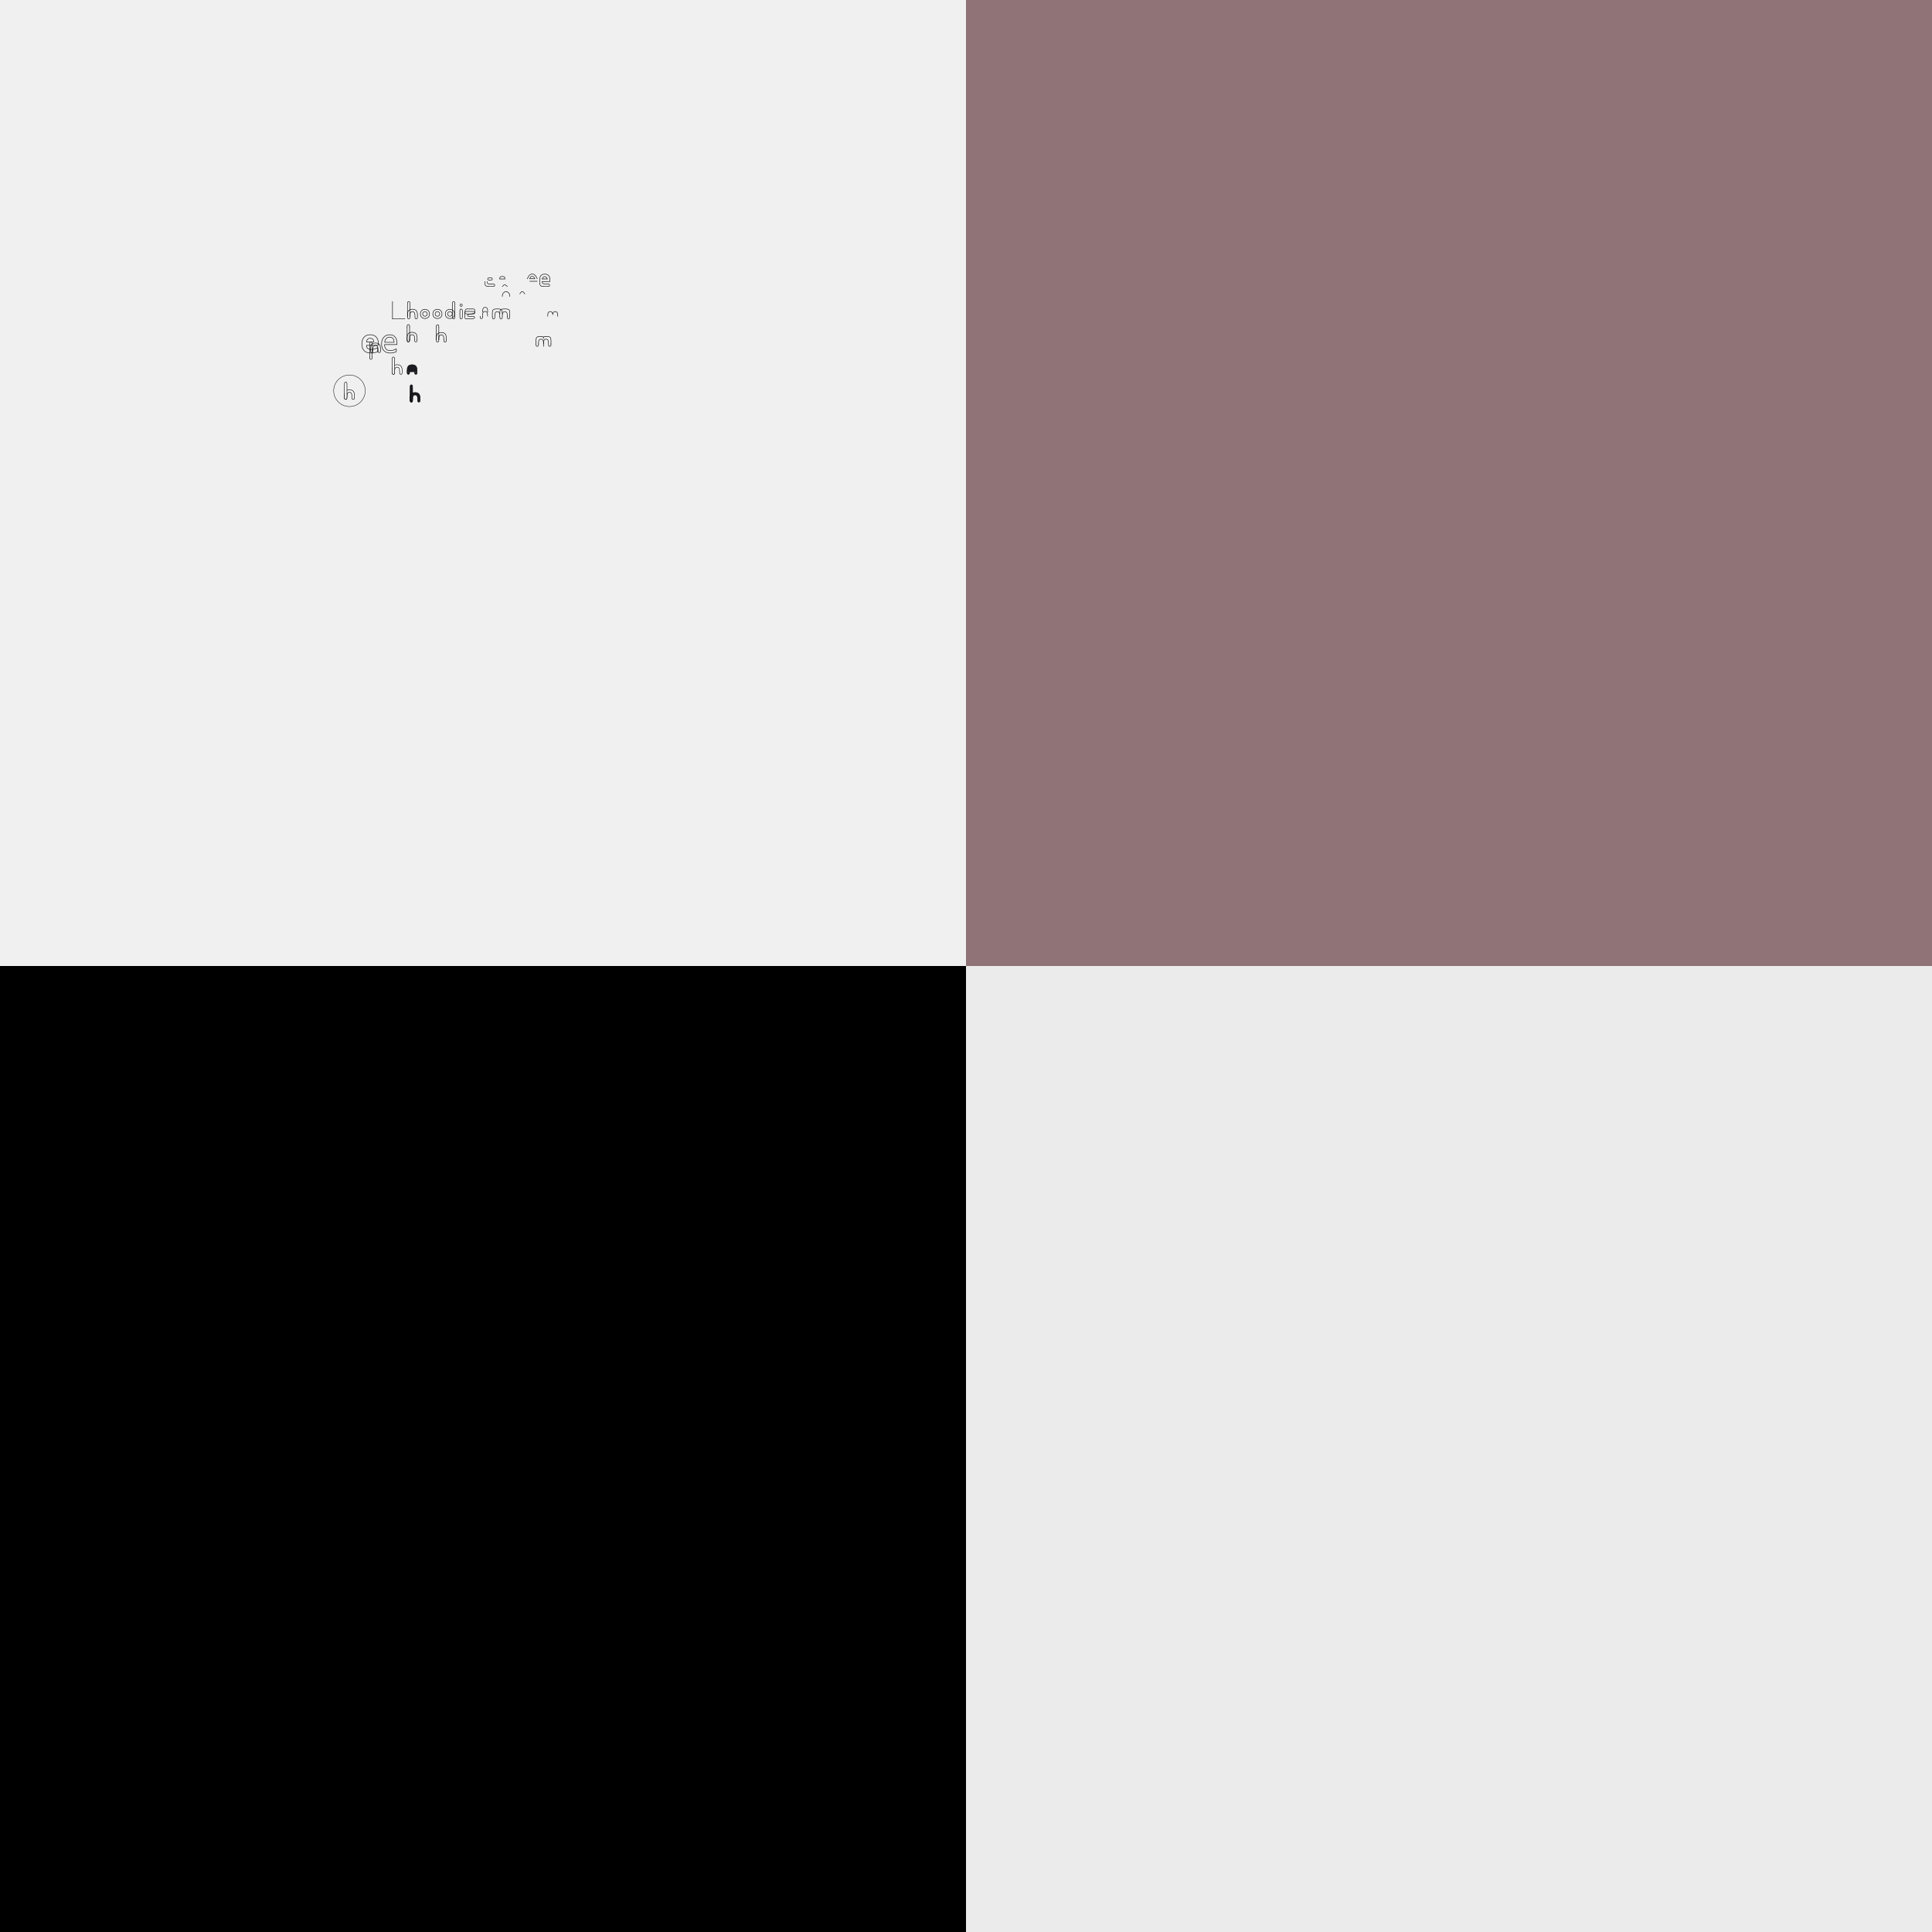
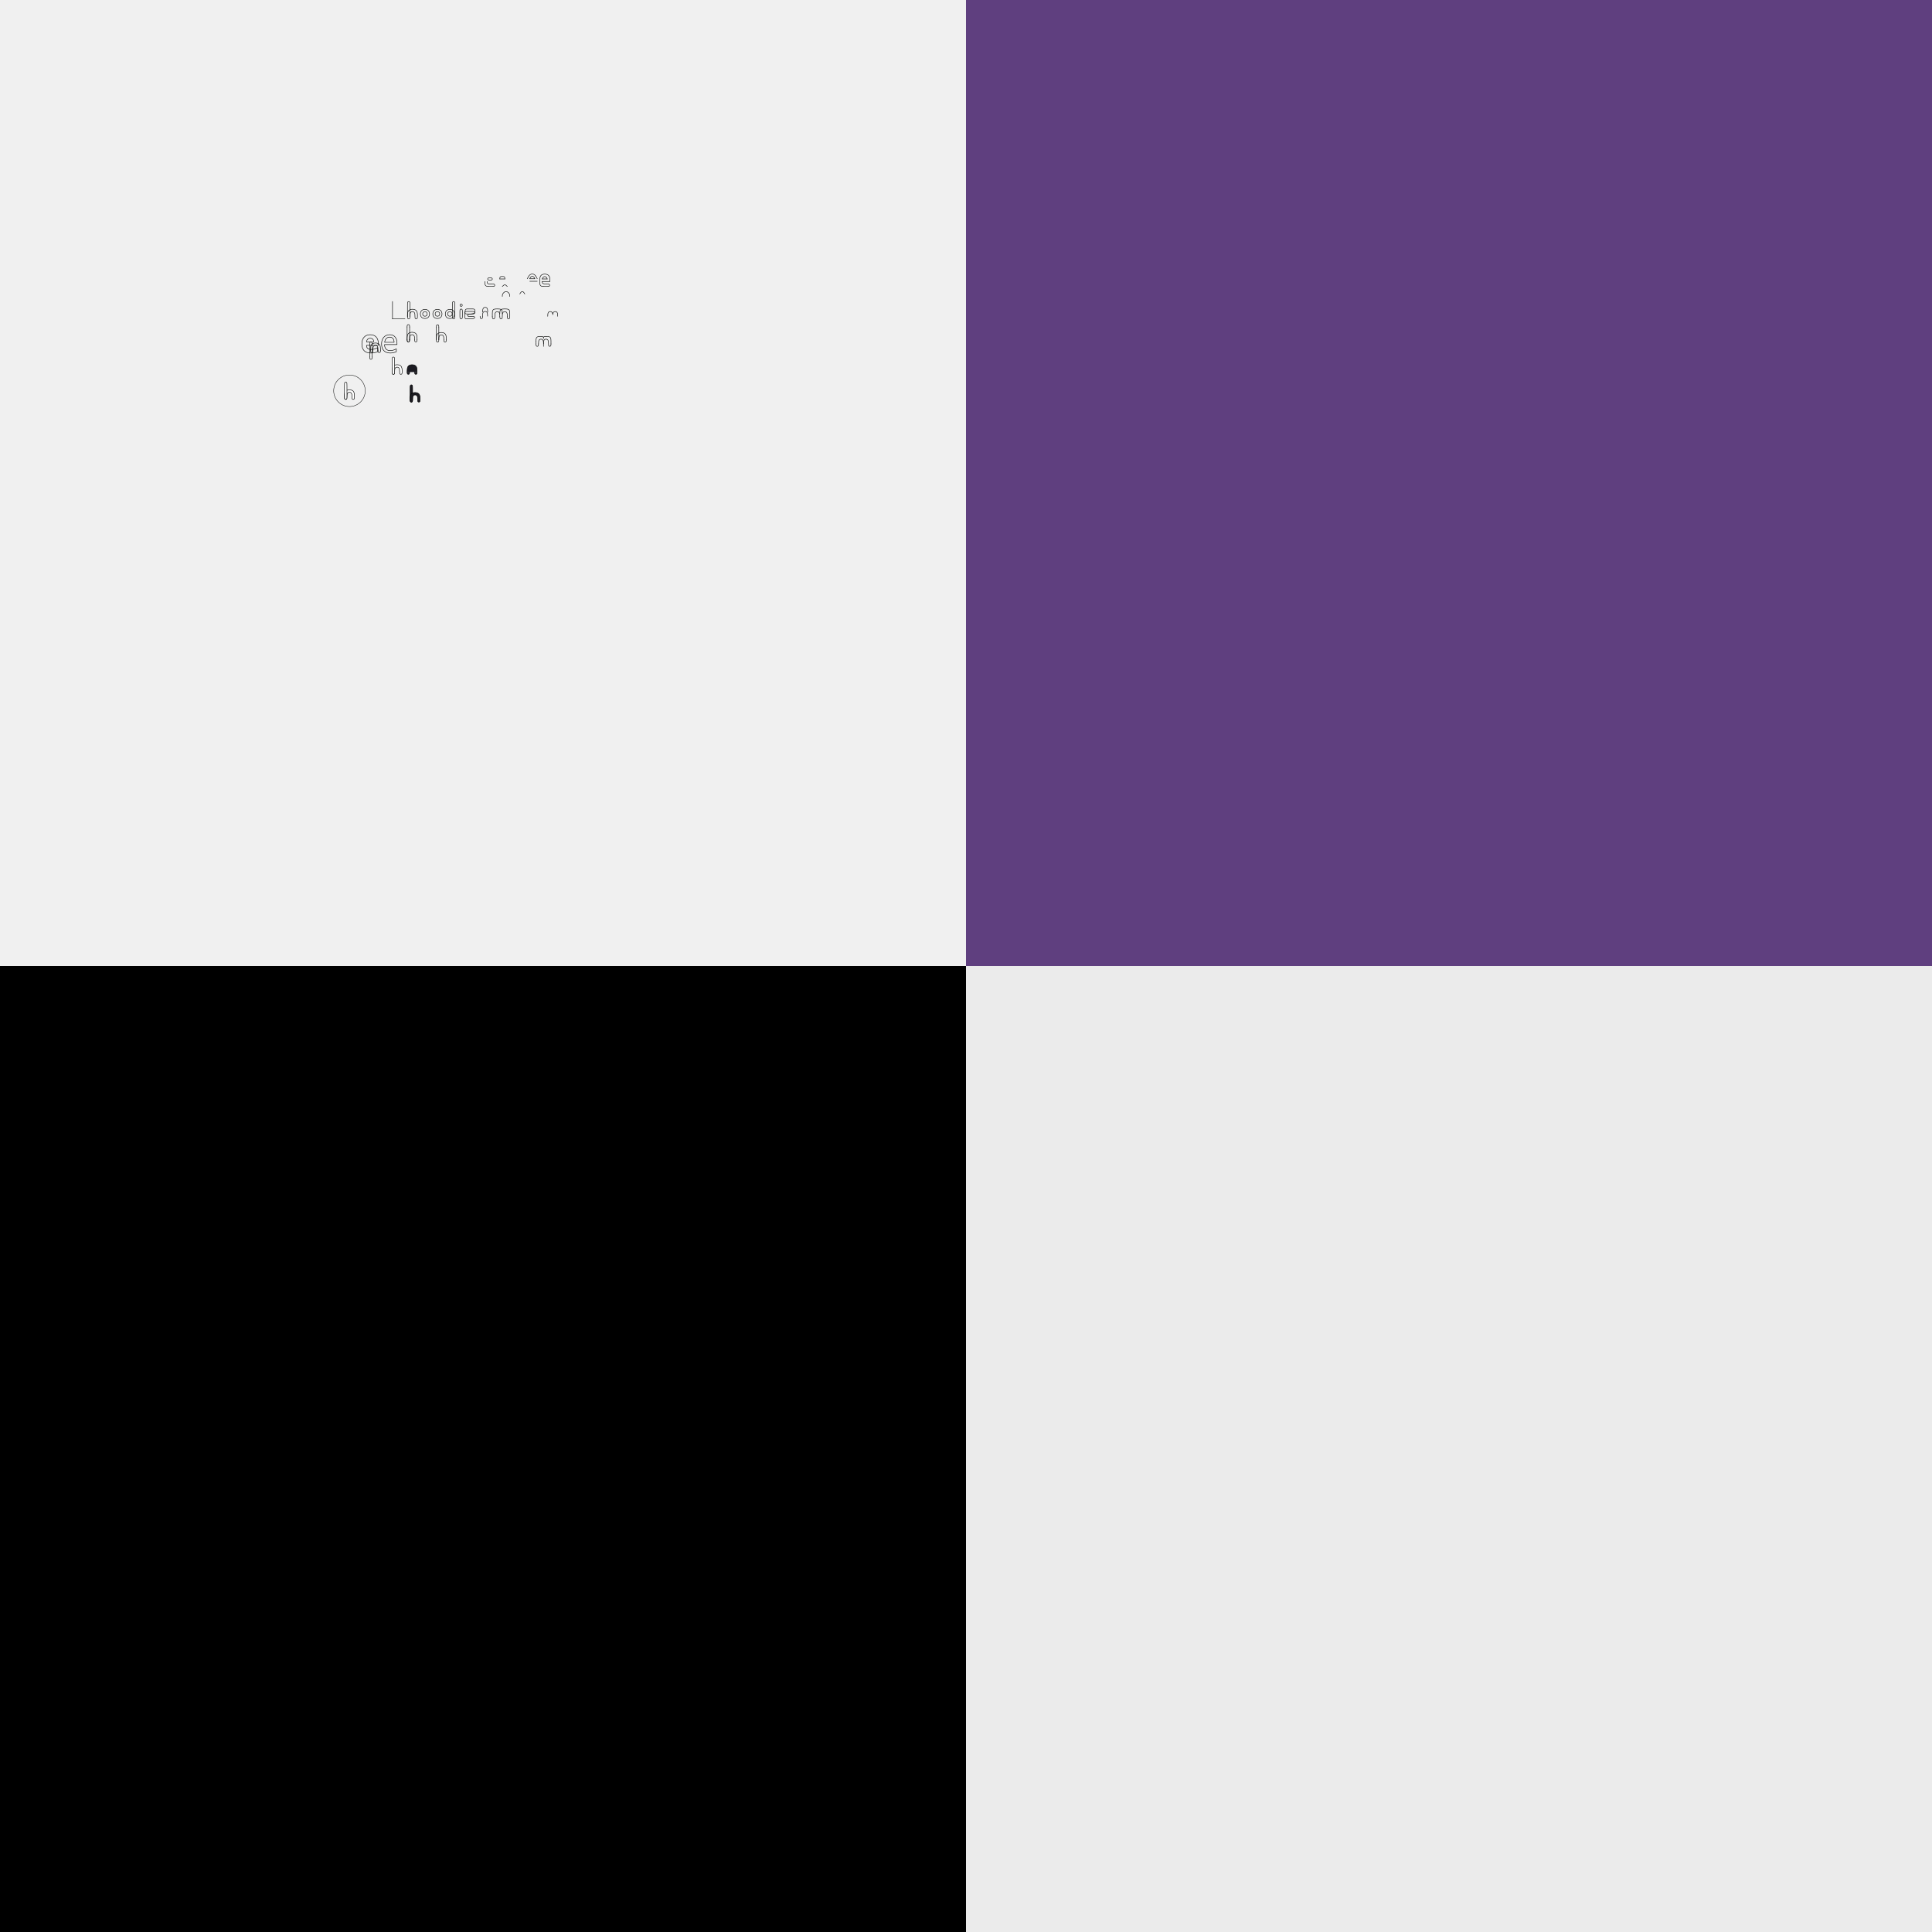
<svg xmlns="http://www.w3.org/2000/svg" width="1024" height="1024" viewBox="0 0 1024 1024" version="1.1" id="svg5">
  <defs id="defs2">
    </defs>
  <g id="layer1">
-     <rect style="fill:#ffaff3;fill-rule:evenodd;stroke-width:30.72;stroke-linecap:round;stroke-linejoin:round;stroke-miterlimit:0;paint-order:stroke markers fill" id="rect488-6" width="512" height="512" x="1024" y="0" />
+     <rect style="fill:#ffaff3;fill-rule:evenodd;stroke-width:30.72;stroke-linecap:round;stroke-linejoin:round;stroke-miterlimit:0;paint-order:stroke markers fill" id="rect488-6" width="512" height="512" x="1024" y="-7.6293945e-06" />
    <rect style="fill:#000000;fill-opacity:1;fill-rule:evenodd;stroke-width:30.72;stroke-linecap:round;stroke-linejoin:round;stroke-miterlimit:0;paint-order:stroke markers fill" id="rect488-3" width="512" height="512" x="0" y="512" />
    <rect style="fill:#ebebeb;fill-opacity:1;fill-rule:evenodd;stroke-width:30;stroke-linecap:round;stroke-linejoin:round;stroke-miterlimit:0;paint-order:stroke markers fill" id="rect1177" width="512" height="512" x="512" y="512" />
-     <rect style="fill:#8f7376;fill-rule:evenodd;stroke-width:30.72;stroke-linecap:round;stroke-linejoin:round;stroke-miterlimit:0;paint-order:stroke markers fill;fill-opacity:1" id="rect488" width="512" height="512" x="512" y="0" />
+     <rect style="fill:#5f3f7f;fill-opacity:1;fill-rule:evenodd;stroke-width:30;stroke-linecap:round;stroke-linejoin:round;stroke-miterlimit:0;paint-order:stroke markers fill" id="rect1177-3" width="512" height="512" x="512" y="0" />
    <path style="fill:none;fill-rule:evenodd;stroke:#000100;stroke-width:0.265;stroke-linecap:round;stroke-linejoin:round;stroke-miterlimit:0;stroke-dasharray:none;stroke-opacity:1" d="m 208.029,159.779 c 0,3.087 0,6.174 0,9.26" id="path970" />
    <path style="fill:none;fill-rule:evenodd;stroke:#000100;stroke-width:0.265;stroke-linecap:round;stroke-linejoin:round;stroke-miterlimit:0;stroke-dasharray:none;stroke-opacity:1" d="m 214.644,169.04 c -2.205,0 -4.409,0 -6.615,0" id="path974" />
    <path style="fill:none;fill-rule:evenodd;stroke:#000100;stroke-width:0.265;stroke-linecap:round;stroke-linejoin:round;stroke-miterlimit:0;stroke-dasharray:none;stroke-opacity:1" d="m 215.967,167.717 c 0,0.441 0,0.882 0.221,1.103 0.221,0.22 0.662,0.22 0.882,0 0.22,-0.22 0.22,-0.661 0.22,-1.103" id="path978" />
    <path style="fill:none;fill-rule:evenodd;stroke:#000100;stroke-width:0.265;stroke-linecap:round;stroke-linejoin:round;stroke-miterlimit:0;stroke-dasharray:none;stroke-opacity:1" d="m 217.29,167.717 c 0,-2.205 0,-4.409 0,-5.732 0,-1.323 0,-1.764 -0.22,-1.985 -0.22,-0.221 -0.661,-0.221 -0.882,0 -0.221,0.221 -0.221,0.662 -0.221,1.985 0,1.323 0,3.528 0,5.732" id="path1160" />
    <path style="fill:none;fill-rule:evenodd;stroke:#000100;stroke-width:0.265;stroke-linecap:round;stroke-linejoin:round;stroke-miterlimit:0;stroke-dasharray:none;stroke-opacity:1" d="m 217.29,167.717 c 0,-0.882 0,-1.764 0.441,-2.205 0.441,-0.441 1.323,-0.441 1.764,-1e-5 0.441,0.441 0.441,1.323 0.441,1.984 0,0.661 0,1.102 0.221,1.323 0.221,0.22 0.662,0.22 0.882,0 0.22,-0.22 0.22,-0.661 0.22,-1.543 0,-0.882 0,-2.205 -0.882,-2.866 -0.882,-0.662 -2.646,-0.662 -3.528,1e-5 -0.882,0.662 -0.882,1.984 -0.882,3.307" id="path1164" />
    <path style="fill:none;fill-rule:evenodd;stroke:#000100;stroke-width:0.265;stroke-linecap:round;stroke-linejoin:round;stroke-miterlimit:0;stroke-dasharray:none;stroke-opacity:1" d="m 223.464,168.158 c 0.882,0.882 2.646,0.882 3.528,-2e-5 0.882,-0.882 0.882,-2.646 -2e-5,-3.528 -0.882,-0.882 -2.646,-0.882 -3.528,1e-5 -0.882,0.882 -0.882,2.646 0,3.528 z" id="path1168" />
    <path style="fill:none;fill-rule:evenodd;stroke:#000100;stroke-width:0.265;stroke-linecap:round;stroke-linejoin:round;stroke-miterlimit:0;stroke-dasharray:none;stroke-opacity:1" d="m 224.345,167.276 c 0.441,0.441 1.323,0.441 1.764,0 0.441,-0.441 0.441,-1.323 -10e-6,-1.764 -0.441,-0.441 -1.323,-0.441 -1.764,1e-5 -0.441,0.441 -0.441,1.323 0,1.764 z" id="path1172" />
    <path style="fill:none;fill-rule:evenodd;stroke:#000100;stroke-width:0.265;stroke-linecap:round;stroke-linejoin:round;stroke-miterlimit:0;stroke-dasharray:none;stroke-opacity:1" d="m 230.078,168.158 c 0.882,0.882 2.646,0.882 3.528,-2e-5 0.882,-0.882 0.882,-2.646 -1e-5,-3.528 -0.882,-0.882 -2.646,-0.882 -3.528,1e-5 -0.882,0.882 -0.882,2.646 0,3.528 z" id="path1176" />
    <path style="fill:none;fill-rule:evenodd;stroke:#000100;stroke-width:0.265;stroke-linecap:round;stroke-linejoin:round;stroke-miterlimit:0;stroke-dasharray:none;stroke-opacity:1" d="m 230.96,167.276 c -0.441,-0.441 -0.441,-1.323 1e-5,-1.764 0.441,-0.441 1.323,-0.441 1.764,1e-5 0.441,0.441 0.441,1.323 -1e-5,1.764 -0.441,0.441 -1.323,0.441 -1.764,0 z" id="path1188" />
    <path style="fill:none;fill-rule:evenodd;stroke:#000100;stroke-width:0.265;stroke-linecap:round;stroke-linejoin:round;stroke-miterlimit:0;stroke-dasharray:none;stroke-opacity:1" d="m 236.693,168.158 c 0.882,0.882 2.646,0.882 3.528,-2e-5 0.882,-0.882 0.882,-2.646 -2e-5,-3.528 -0.882,-0.882 -2.646,-0.882 -3.528,1e-5 -0.882,0.882 -0.882,2.646 0,3.528 z" id="path1192" />
    <path style="fill:none;fill-rule:evenodd;stroke:#000100;stroke-width:0.265;stroke-linecap:round;stroke-linejoin:round;stroke-miterlimit:0;stroke-dasharray:none;stroke-opacity:1" d="m 237.575,167.276 c 0.441,0.441 1.323,0.441 1.764,0 0.441,-0.441 0.441,-1.323 -1e-5,-1.764 -0.441,-0.441 -1.323,-0.441 -1.764,1e-5 -0.441,0.441 -0.441,1.323 0,1.764 z" id="path1196" />
    <path style="fill:none;fill-rule:evenodd;stroke:#000100;stroke-width:0.265;stroke-linecap:round;stroke-linejoin:round;stroke-miterlimit:0;stroke-dasharray:none;stroke-opacity:1" d="m 239.779,166.835 c 0,1.323 0,1.764 0.221,1.984 0.221,0.22 0.662,0.22 0.882,0 0.22,-0.22 0.22,-0.661 0.22,-1.984 0,-1.323 0,-3.528 0,-4.851 0,-1.323 0,-1.764 -0.22,-1.985 -0.22,-0.221 -0.661,-0.221 -0.882,0 -0.221,0.221 -0.221,0.662 -0.221,1.985 0,1.323 0,3.528 0,4.851 z" id="path1204" />
    <path style="fill:none;fill-rule:evenodd;stroke:#000100;stroke-width:0.265;stroke-linecap:round;stroke-linejoin:round;stroke-miterlimit:0;stroke-dasharray:none;stroke-opacity:1" d="m 243.969,168.819 c 0.221,0.22 0.662,0.22 0.882,0 0.22,-0.22 0.22,-0.661 0.22,-1.323 0,-0.661 0,-1.543 0,-2.205 0,-0.661 0,-1.102 -0.22,-1.323 -0.22,-0.221 -0.661,-0.221 -0.882,0 -0.221,0.221 -0.221,0.662 -0.221,1.323 0,0.661 0,1.543 0,2.205 0,0.661 0,1.102 0.221,1.323 z" id="path1208" />
    <path style="fill:none;fill-rule:evenodd;stroke:#000100;stroke-width:0.265;stroke-linecap:round;stroke-linejoin:round;stroke-miterlimit:0;stroke-dasharray:none;stroke-opacity:1" d="m 243.969,162.205 c 0.221,0.22 0.662,0.22 0.882,0 0.22,-0.22 0.22,-0.661 0,-0.882 -0.22,-0.221 -0.661,-0.221 -0.882,0 -0.221,0.221 -0.221,0.662 0,0.882 z" id="path1216" />
    <path style="fill:none;fill-rule:evenodd;stroke:#000100;stroke-width:0.265;stroke-linecap:round;stroke-linejoin:round;stroke-miterlimit:0;stroke-dasharray:none;stroke-opacity:1" d="m 246.615,166.174 c 0.221,0.22 0.662,0.22 1.323,0.22 0.661,0 1.543,0 2.205,0 0.661,0 1.102,0 1.323,-0.22 0.22,-0.22 0.22,-0.661 0,-0.882 -0.22,-0.221 -0.661,-0.221 -1.323,-0.221 -0.661,0 -1.543,0 -2.205,0 -0.661,0 -1.102,0 -1.323,0.221 -0.221,0.221 -0.221,0.662 0,0.882 z" id="path1330" />
    <path style="fill:none;fill-rule:evenodd;stroke:#000100;stroke-width:0.265;stroke-linecap:round;stroke-linejoin:round;stroke-miterlimit:0;stroke-dasharray:none;stroke-opacity:1" d="m 251.465,167.938 c 0.22,0.221 0.22,0.662 -0.441,0.882 -0.661,0.22 -1.984,0.22 -2.866,0.22 -0.882,0 -1.323,0 -1.544,-0.22 -0.221,-0.22 -0.221,-0.661 -0.221,-1.543 0,-0.882 0,-2.205 0.221,-2.866 0.221,-0.662 0.662,-0.662 1.323,-0.662 0.661,0 1.543,0 2.205,0 0.661,0 1.102,0 1.323,0.221 0.22,0.221 0.22,0.662 0.22,1.103 0,0.441 0,0.882 -0.661,1.102 -0.661,0.22 -1.984,0.22 -2.646,0.441 -0.662,0.221 -0.662,0.662 -0.441,0.882 0.221,0.22 0.662,0.22 1.103,0.22 0.441,0 0.882,0 1.323,0 0.441,0 0.882,0 1.102,0.221 z" id="path1334" />
    <path style="fill:none;fill-rule:evenodd;stroke:#000100;stroke-width:0.265;stroke-linecap:round;stroke-linejoin:round;stroke-miterlimit:0;stroke-dasharray:none;stroke-opacity:1" d="m 258.829,147.344 c 0.441,-0.22 1.323,-0.22 1.764,0 0.441,0.22 0.441,0.661 0.22,0.882 -0.22,0.221 -0.661,0.221 -1.102,0.221 -0.441,0 -0.882,0 -1.103,-0.221 -0.221,-0.221 -0.221,-0.662 0.22,-0.882 z" id="path2147" />
    <path style="fill:none;fill-rule:evenodd;stroke:#000100;stroke-width:0.265;stroke-linecap:round;stroke-linejoin:round;stroke-miterlimit:0;stroke-dasharray:none;stroke-opacity:1" d="m 256.977,149.196 c 0,0.882 0,1.764 0.441,2.205 0.441,0.441 1.323,0.441 1.984,0.441 0.661,0 1.102,0 1.543,0 0.441,0 0.882,0 1.102,-0.22 0.22,-0.22 0.22,-0.661 -1e-5,-0.882 -0.22,-0.221 -0.661,-0.221 -1.102,-0.221 -0.441,0 -0.882,0 -1.323,0 -0.441,0 -0.882,0 -1.103,-0.22 -0.221,-0.22 -0.221,-0.661 -0.221,-1.103" id="path2151" />
    <path style="fill:none;fill-rule:evenodd;stroke:#000100;stroke-width:0.265;stroke-linecap:round;stroke-linejoin:round;stroke-miterlimit:0;stroke-dasharray:none;stroke-opacity:1" d="m 264.915,147.873 c 0.882,0 1.764,0 2.646,0" id="path2163" />
    <path style="fill:none;fill-rule:evenodd;stroke:#000100;stroke-width:0.265;stroke-linecap:round;stroke-linejoin:round;stroke-miterlimit:0;stroke-dasharray:none;stroke-opacity:1" d="m 267.561,147.873 c 0,-0.441 0,-0.882 -0.22,-1.102 -0.22,-0.221 -0.661,-0.221 -1.102,-0.221 -0.441,0 -0.882,0 -1.103,0.221 -0.221,0.221 -0.221,0.662 -0.221,1.102" id="path2167" />
    <path style="fill:none;fill-rule:evenodd;stroke:#000100;stroke-width:0.265;stroke-linecap:round;stroke-linejoin:round;stroke-miterlimit:0;stroke-dasharray:none;stroke-opacity:1" d="m 268.884,151.842 c -0.441,-0.441 -0.882,-0.882 -1.323,-0.882 -0.441,-1.3e-4 -0.882,0.441 -1.323,0.882" id="path2179" />
    <path style="fill:none;fill-rule:evenodd;stroke:#000100;stroke-width:0.265;stroke-linecap:round;stroke-linejoin:round;stroke-miterlimit:0;stroke-dasharray:none;stroke-opacity:1" d="m 266.238,157.134 c 0,-0.441 0,-0.882 0.22,-1.323 0.22,-0.441 0.661,-0.882 1.103,-1.103 0.441,-0.22 0.882,-0.22 1.323,1.4e-4 0.441,0.221 0.882,0.662 1.102,1.103 0.22,0.441 0.22,0.882 0.22,1.323" id="path2183" />
    <path style="fill:none;fill-rule:evenodd;stroke:#000100;stroke-width:0.265;stroke-linecap:round;stroke-linejoin:round;stroke-miterlimit:0;stroke-dasharray:none;stroke-opacity:1" d="m 280.79,147.763 c 0.176,-0.441 0.353,-0.882 0.706,-1.102 0.353,-0.221 0.882,-0.221 1.235,10e-5 0.353,0.221 0.529,0.662 0.705,1.102" id="path2187" />
    <path style="fill:none;fill-rule:evenodd;stroke:#000100;stroke-width:0.265;stroke-linecap:round;stroke-linejoin:round;stroke-miterlimit:0;stroke-dasharray:none;stroke-opacity:1" d="m 275.498,155.811 c 0.265,-0.441 0.529,-0.882 0.838,-1.102 0.309,-0.221 0.662,-0.221 0.97,1.2e-4 0.309,0.221 0.573,0.662 0.838,1.102" id="path2191" />
    <path style="fill:none;fill-rule:evenodd;stroke:#000100;stroke-width:0.265;stroke-linecap:round;stroke-linejoin:round;stroke-miterlimit:0;stroke-dasharray:none;stroke-opacity:1" d="m 280.79,147.763 c 0.882,0 1.764,0 2.646,0" id="path2195" />
    <path style="fill:none;fill-rule:evenodd;stroke:#000100;stroke-width:0.265;stroke-linecap:round;stroke-linejoin:round;stroke-miterlimit:0;stroke-dasharray:none;stroke-opacity:1" d="m 280.79,149.086 c 1.323,0 2.646,0 3.969,0" id="path2203" />
    <path style="fill:none;fill-rule:evenodd;stroke:#000100;stroke-width:0.265;stroke-linecap:round;stroke-linejoin:round;stroke-miterlimit:0;stroke-dasharray:none;stroke-opacity:1" d="m 279.467,147.763 c 0.441,-0.882 0.882,-1.764 1.544,-2.205 0.662,-0.441 1.544,-0.441 2.205,1.1e-4 0.661,0.441 1.102,1.323 1.543,2.205" id="path2207" />
    <path style="fill:none;fill-rule:evenodd;stroke:#000100;stroke-width:0.265;stroke-linecap:round;stroke-linejoin:round;stroke-miterlimit:0;stroke-dasharray:none;stroke-opacity:1" d="m 287.404,147.873 c 0.176,-0.441 0.353,-0.882 0.706,-1.102 0.353,-0.221 0.882,-0.221 1.235,1e-4 0.353,0.221 0.529,0.662 0.705,1.102" id="path2215" />
    <path style="fill:none;fill-rule:evenodd;stroke:#000100;stroke-width:0.265;stroke-linecap:round;stroke-linejoin:round;stroke-miterlimit:0;stroke-dasharray:none;stroke-opacity:1" d="m 287.404,147.873 c 0.882,0 1.764,0 2.646,0" id="path2219" />
    <path style="fill:none;fill-rule:evenodd;stroke:#000100;stroke-width:0.265;stroke-linecap:round;stroke-linejoin:round;stroke-miterlimit:0;stroke-dasharray:none;stroke-opacity:1" d="m 287.404,149.196 c 1.323,0 2.646,0 3.969,0" id="path2223" />
    <path style="fill:none;fill-rule:evenodd;stroke:#000100;stroke-width:0.265;stroke-linecap:round;stroke-linejoin:round;stroke-miterlimit:0;stroke-dasharray:none;stroke-opacity:1" d="m 291.373,149.196 c 0,-0.441 0,-0.882 0,-1.323 0,-0.441 0,-0.882 -0.22,-1.323 -0.22,-0.441 -0.661,-0.882 -1.323,-1.103 -0.661,-0.221 -1.543,-0.221 -2.205,-1.3e-4 -0.662,0.22 -1.103,0.661 -1.323,1.323 -0.22,0.662 -0.22,1.544 -0.22,2.425 0,0.882 0,1.764 0.441,2.205 0.441,0.441 1.323,0.441 1.985,0.441 0.661,0 1.102,0 1.543,0 0.441,0 0.882,0 1.102,-0.22 0.22,-0.22 0.22,-0.661 0,-0.882 -0.22,-0.221 -0.661,-0.221 -1.323,-0.221 -0.661,0 -1.543,0 -1.985,-0.22 -0.441,-0.22 -0.441,-0.661 -0.441,-1.103" id="path2227" />
    <path style="fill:none;fill-rule:evenodd;stroke:#000100;stroke-width:0.265;stroke-linecap:round;stroke-linejoin:round;stroke-miterlimit:0;stroke-dasharray:none;stroke-opacity:1" d="m 254.464,167.612 c 0,0.441 0,0.882 0.221,1.103 0.221,0.22 0.662,0.22 0.882,0 0.22,-0.22 0.22,-0.661 0.22,-1.103" id="path3727" />
    <path style="fill:none;fill-rule:evenodd;stroke:#000100;stroke-width:0.265;stroke-linecap:round;stroke-linejoin:round;stroke-miterlimit:0;stroke-dasharray:none;stroke-opacity:1" d="m 255.787,167.585 c 0,-0.882 0,-1.764 0.441,-2.205 0.441,-0.441 1.323,-0.441 1.764,1e-5 0.441,0.441 0.441,1.323 0.441,2.205" id="path3743" />
    <path style="fill:none;fill-rule:evenodd;stroke:#000100;stroke-width:0.265;stroke-linecap:round;stroke-linejoin:round;stroke-miterlimit:0;stroke-dasharray:none;stroke-opacity:1" d="m 255.831,165.424 c 0,-0.882 0,-1.764 0.441,-2.205 0.441,-0.441 1.323,-0.441 1.764,1e-5 0.441,0.441 0.441,1.323 0.441,2.205" id="path3743-6" />
    <path style="fill:none;fill-rule:evenodd;stroke:#000100;stroke-width:0.265;stroke-linecap:round;stroke-linejoin:round;stroke-miterlimit:0;stroke-dasharray:none;stroke-opacity:1" d="m 260.946,167.717 c 0,0.441 0,0.882 0.221,1.103 0.221,0.22 0.662,0.22 0.882,0 0.22,-0.22 0.22,-0.661 0.22,-1.323 0,-0.661 0,-1.543 0.441,-1.984 0.441,-0.441 1.323,-0.441 1.764,1e-5 0.441,0.441 0.441,1.323 0.441,2.205" id="path3783" />
    <path style="fill:none;fill-rule:evenodd;stroke:#000100;stroke-width:0.265;stroke-linecap:round;stroke-linejoin:round;stroke-miterlimit:0;stroke-dasharray:none;stroke-opacity:1" d="m 264.915,167.717 c 0,0.441 0,0.882 0.221,1.103 0.221,0.22 0.662,0.22 0.882,0 0.22,-0.22 0.22,-0.661 0.22,-1.323 0,-0.661 0,-1.543 0.441,-1.984 0.441,-0.441 1.323,-0.441 1.764,1e-5 0.441,0.441 0.441,1.323 0.441,2.205" id="path3787" />
    <path style="fill:none;fill-rule:evenodd;stroke:#000100;stroke-width:0.265;stroke-linecap:round;stroke-linejoin:round;stroke-miterlimit:0;stroke-dasharray:none;stroke-opacity:1" d="m 268.884,167.717 c 0,0.441 0,0.882 0.221,1.103 0.221,0.22 0.662,0.22 0.882,0 0.22,-0.22 0.22,-0.661 0.22,-1.102 0,-0.441 0,-0.882 0,-1.543 0,-0.661 0,-1.543 -0.441,-1.984 -0.441,-0.441 -1.323,-0.441 -2.205,-0.441 -0.882,0 -1.764,0 -2.205,0.441 -0.441,0.441 -0.441,1.323 -0.441,2.205" id="path3791" />
    <path style="fill:none;fill-rule:evenodd;stroke:#000100;stroke-width:0.265;stroke-linecap:round;stroke-linejoin:round;stroke-miterlimit:0;stroke-dasharray:none;stroke-opacity:1" d="m 260.946,167.717 c 0,-0.441 0,-0.882 0,-1.543 0,-0.661 0,-1.543 0.441,-1.984 0.441,-0.441 1.323,-0.441 2.205,-0.441 0.882,0 1.764,0 2.205,0.441 0.441,0.441 0.441,1.323 0.441,2.205" id="path4521" />
    <path style="fill:none;fill-rule:evenodd;stroke:#000100;stroke-width:0.265;stroke-linecap:round;stroke-linejoin:round;stroke-miterlimit:0;stroke-dasharray:none;stroke-opacity:1" d="m 284.097,182.291 c 0,0.441 0,0.882 0.221,1.103 0.221,0.22 0.662,0.22 0.882,0 0.22,-0.22 0.22,-0.661 0.22,-1.103" id="path4525" />
    <path style="fill:none;fill-rule:evenodd;stroke:#000100;stroke-width:0.265;stroke-linecap:round;stroke-linejoin:round;stroke-miterlimit:0;stroke-dasharray:none;stroke-opacity:1" d="m 285.42,182.291 c 0,-0.882 0,-1.764 0.441,-2.205 0.441,-0.441 1.323,-0.441 1.764,1e-5 0.441,0.441 0.441,1.323 0.441,1.984 0,0.661 10e-6,1.102 10e-6,1.543" id="path4541" />
    <path style="fill:none;fill-rule:evenodd;stroke:#000100;stroke-width:0.265;stroke-linecap:round;stroke-linejoin:round;stroke-miterlimit:0;stroke-dasharray:none;stroke-opacity:1" d="m 288.066,182.291 c 0,-0.882 0,-1.764 0.441,-2.205 0.441,-0.441 1.323,-0.441 1.764,1e-5 0.441,0.441 0.441,1.323 0.441,1.984 0,0.661 10e-6,1.102 0.221,1.323 0.221,0.22 0.662,0.22 0.882,0 0.22,-0.22 0.22,-0.661 0.22,-1.103" id="path4545" />
    <path style="fill:none;fill-rule:evenodd;stroke:#000100;stroke-width:0.265;stroke-linecap:round;stroke-linejoin:round;stroke-miterlimit:0;stroke-dasharray:none;stroke-opacity:1" d="m 290.315,167.662 c 0,-0.882 0,-1.764 0.441,-2.205 0.441,-0.441 1.323,-0.441 1.764,0 0.441,0.441 0.441,1.323 0.441,1.323 0,-10e-6 0,-0.882 0.441,-1.323 0.441,-0.441 1.323,-0.441 1.764,0 0.441,0.441 0.441,1.323 0.441,2.205" id="path4577" />
    <path style="fill:none;fill-rule:evenodd;stroke:#000100;stroke-width:0.265;stroke-linecap:round;stroke-linejoin:round;stroke-miterlimit:0;stroke-dasharray:none;stroke-opacity:1" d="m 292.035,182.291 c 0,-0.441 0,-0.882 0,-1.543 0,-0.661 0,-1.543 -0.441,-1.984 -0.441,-0.441 -1.323,-0.441 -2.205,-0.441" id="path4585" />
    <path style="fill:none;fill-rule:evenodd;stroke:#000100;stroke-width:0.265;stroke-linecap:round;stroke-linejoin:round;stroke-miterlimit:0;stroke-dasharray:none;stroke-opacity:1" d="m 286.743,178.322 c 0.441,0 0.882,0 1.103,0.221 0.22,0.221 0.22,0.662 0.22,0.838 0,0.176 0,0.088 0,-0.132 0,-0.22 0,-0.573 0.221,-0.75 0.221,-0.177 0.662,-0.177 1.102,-0.177" id="path4593" />
    <path style="fill:none;fill-rule:evenodd;stroke:#000100;stroke-width:0.265;stroke-linecap:round;stroke-linejoin:round;stroke-miterlimit:0;stroke-dasharray:none;stroke-opacity:1" d="m 284.097,180.968 c 0,-0.882 0,-1.764 0.441,-2.205 0.441,-0.441 1.323,-0.441 2.205,-0.441" id="path4609" />
    <path style="fill:none;fill-rule:evenodd;stroke:#000100;stroke-width:0.265;stroke-linecap:round;stroke-linejoin:round;stroke-miterlimit:0;stroke-dasharray:none;stroke-opacity:1" d="m 284.097,180.968 c 0,0.441 0,0.882 0,1.323" id="path4613" />
    <text xml:space="preserve" style="font-size:16.933px;font-family:monospace;-inkscape-font-specification:monospace;text-align:center;text-anchor:middle;fill:none;fill-rule:evenodd;stroke:#000100;stroke-width:0.265;stroke-linecap:round;stroke-linejoin:round;stroke-miterlimit:0;stroke-dasharray:none" x="262.389" y="186.891" id="text515">
      <tspan id="tspan513" style="font-style:normal;font-variant:normal;font-weight:bold;font-stretch:normal;font-family:monospace;-inkscape-font-specification:'monospace Bold';stroke-width:0.265;stroke-dasharray:none" x="262.389" y="186.891">e<tspan style="font-style:normal;font-variant:normal;font-weight:normal;font-stretch:normal;font-family:monospace;-inkscape-font-specification:monospace;stroke-width:0.265;stroke-dasharray:none" id="tspan567">e</tspan>
      </tspan>
    </text>
    <g id="g2035" transform="translate(-255.1775,-288.3917)">
      <path style="fill:none;fill-opacity:1;fill-rule:evenodd;stroke:#000100;stroke-width:0.265;stroke-linecap:round;stroke-linejoin:round;stroke-miterlimit:0;stroke-dasharray:none;stroke-opacity:1" d="m 470.958,461.698 c 0,-0.441 0,-0.882 0.221,-1.102 0.221,-0.221 0.662,-0.221 0.882,0 0.22,0.221 0.22,0.662 0.22,1.102" id="path1889" />
      <path style="fill:none;fill-opacity:1;fill-rule:evenodd;stroke:#000100;stroke-width:0.265;stroke-linecap:round;stroke-linejoin:round;stroke-miterlimit:0;stroke-dasharray:none;stroke-opacity:1" d="m 470.958,468.312 c 0,0.441 0,0.882 0.221,1.103 0.221,0.22 0.662,0.22 0.882,0 0.22,-0.22 0.22,-0.661 0.22,-1.103" id="path1893" />
      <path style="fill:none;fill-opacity:1;fill-rule:evenodd;stroke:#000100;stroke-width:0.265;stroke-linecap:round;stroke-linejoin:round;stroke-miterlimit:0;stroke-dasharray:none;stroke-opacity:1" d="m 470.958,461.698 c 0,2.205 0,4.41 0,6.615" id="path1897" />
      <path style="fill:none;fill-opacity:1;fill-rule:evenodd;stroke:#000100;stroke-width:0.265;stroke-linecap:round;stroke-linejoin:round;stroke-miterlimit:0;stroke-dasharray:none;stroke-opacity:1" d="m 472.281,461.698 c 0,2.205 0,4.41 0,6.615" id="path1901" />
    </g>
    <path style="fill:none;fill-rule:evenodd;stroke:#000100;stroke-width:0.265;stroke-linecap:round;stroke-linejoin:round;stroke-miterlimit:0;stroke-dasharray:none;stroke-opacity:1" d="m 231.259,173.411 c 0,-0.441 0,-0.882 0.221,-1.102 0.221,-0.221 0.662,-0.221 0.882,0 0.22,0.221 0.22,0.662 0.22,1.102" id="path1889-1" />
    <path style="fill:none;fill-rule:evenodd;stroke:#000100;stroke-width:0.265;stroke-linecap:round;stroke-linejoin:round;stroke-miterlimit:0;stroke-dasharray:none;stroke-opacity:1" d="m 231.259,180.025 c 0,0.441 0,0.882 0.221,1.103 0.221,0.22 0.662,0.22 0.882,0 0.22,-0.22 0.22,-0.661 0.22,-1.103" id="path1893-2" />
    <path style="fill:none;fill-rule:evenodd;stroke:#000100;stroke-width:0.265;stroke-linecap:round;stroke-linejoin:round;stroke-miterlimit:0;stroke-dasharray:none;stroke-opacity:1" d="m 231.259,173.411 c 0,2.205 0,4.41 0,6.615" id="path1897-7" />
    <path style="fill:none;fill-rule:evenodd;stroke:#000100;stroke-width:0.265;stroke-linecap:round;stroke-linejoin:round;stroke-miterlimit:0;stroke-dasharray:none;stroke-opacity:1" d="m 232.582,173.411 c 0,2.205 0,4.41 0,6.615" id="path1901-0" />
    <path style="fill:none;fill-rule:evenodd;stroke:#000100;stroke-width:0.265;stroke-linecap:round;stroke-linejoin:round;stroke-miterlimit:0;stroke-dasharray:none;stroke-opacity:1" d="m 235.228,180.025 c 0,0.441 0,0.882 0.221,1.103 0.221,0.22 0.662,0.22 0.882,0 0.22,-0.22 0.22,-0.661 0.22,-1.103" id="path1905-9" />
    <path style="fill:none;fill-rule:evenodd;stroke:#000100;stroke-width:0.265;stroke-linecap:round;stroke-linejoin:round;stroke-miterlimit:0;stroke-dasharray:none;stroke-opacity:1" d="m 232.582,180.025 c 0,-0.882 0,-1.764 0.441,-2.205 0.441,-0.441 1.323,-0.441 1.764,10e-6 0.441,0.441 0.441,1.323 0.441,2.205" id="path1909-3" />
    <path style="fill:none;fill-rule:evenodd;stroke:#000100;stroke-width:0.265;stroke-linecap:round;stroke-linejoin:round;stroke-miterlimit:0;stroke-dasharray:none;stroke-opacity:1" d="m 236.551,180.025 c 0,-1.323 0,-2.646 -0.882,-3.307 -0.882,-0.662 -2.646,-0.662 -3.528,1e-5 -0.882,0.662 -0.882,1.984 -0.882,3.307" id="path1913-6" />
    <g id="g2051" transform="translate(-255.1775,-288.3917)">
      <g id="g2040">
        <path style="fill:none;fill-opacity:1;fill-rule:evenodd;stroke:#000100;stroke-width:0.265;stroke-linecap:round;stroke-linejoin:round;stroke-miterlimit:0;stroke-dasharray:none;stroke-opacity:1" d="m 474.927,468.312 c 0,0.441 0,0.882 0.221,1.103 0.221,0.22 0.662,0.22 0.882,0 0.22,-0.22 0.22,-0.661 0.22,-1.103" id="path1905" />
        <path style="fill:none;fill-opacity:1;fill-rule:evenodd;stroke:#000100;stroke-width:0.265;stroke-linecap:round;stroke-linejoin:round;stroke-miterlimit:0;stroke-dasharray:none;stroke-opacity:1" d="m 472.281,468.312 c 0,-0.882 0,-1.764 0.441,-2.205 0.441,-0.441 1.323,-0.441 1.764,2e-5 0.441,0.441 0.441,1.323 0.441,2.205" id="path1909" />
        <path style="fill:none;fill-opacity:1;fill-rule:evenodd;stroke:#000100;stroke-width:0.265;stroke-linecap:round;stroke-linejoin:round;stroke-miterlimit:0;stroke-dasharray:none;stroke-opacity:1" d="m 476.25,468.312 c 0,-1.323 0,-2.646 -0.882,-3.307 -0.882,-0.662 -2.646,-0.662 -3.528,2e-5 -0.882,0.662 -0.882,1.984 -0.882,3.307" id="path1913" />
      </g>
      <path style="fill:none;fill-opacity:1;fill-rule:evenodd;stroke:#000100;stroke-width:0.265;stroke-linecap:round;stroke-linejoin:round;stroke-miterlimit:0;stroke-dasharray:none;stroke-opacity:1" d="m 470.958,468.312 c 0,0.441 0,0.882 0.221,1.103 0.221,0.22 0.662,0.22 0.882,0 0.22,-0.22 0.22,-0.661 0.22,-1.103" id="path2042" />
    </g>
    <g id="g2035-2" transform="translate(-275.0212,-279.1313)">
      <path style="fill:none;fill-opacity:1;fill-rule:evenodd;stroke:#000100;stroke-width:0.265;stroke-linecap:round;stroke-linejoin:round;stroke-miterlimit:0;stroke-dasharray:none;stroke-opacity:1" d="m 470.958,461.698 c 0,-0.441 0,-0.882 0.221,-1.102 0.221,-0.221 0.662,-0.221 0.882,0 0.22,0.221 0.22,0.662 0.22,1.102" id="path1889-0" />
      <path style="fill:none;fill-opacity:1;fill-rule:evenodd;stroke:#000100;stroke-width:0.265;stroke-linecap:round;stroke-linejoin:round;stroke-miterlimit:0;stroke-dasharray:none;stroke-opacity:1" d="m 470.958,468.312 c 0,0.441 0,0.882 0.221,1.103 0.221,0.22 0.662,0.22 0.882,0 0.22,-0.22 0.22,-0.661 0.22,-1.103" id="path1893-23" />
      <path style="fill:none;fill-opacity:1;fill-rule:evenodd;stroke:#000100;stroke-width:0.265;stroke-linecap:round;stroke-linejoin:round;stroke-miterlimit:0;stroke-dasharray:none;stroke-opacity:1" d="m 470.958,461.698 c 0,2.205 0,4.41 0,6.615" id="path1897-75" />
      <path style="fill:none;fill-opacity:1;fill-rule:evenodd;stroke:#000100;stroke-width:0.265;stroke-linecap:round;stroke-linejoin:round;stroke-miterlimit:0;stroke-dasharray:none;stroke-opacity:1" d="m 472.281,461.698 c 0,2.205 0,4.41 0,6.615" id="path1901-9" />
    </g>
    <g id="g2051-2" transform="translate(-274.5804,-282.7033)">
      <g id="g2040-2">
        <path style="fill:none;fill-opacity:1;fill-rule:evenodd;stroke:#000100;stroke-width:0.265;stroke-linecap:round;stroke-linejoin:round;stroke-miterlimit:0;stroke-dasharray:none;stroke-opacity:1" d="m 474.927,468.312 c 0,0.441 0,0.882 0.221,1.103 0.221,0.22 0.662,0.22 0.882,0 0.22,-0.22 0.22,-0.661 0.22,-1.103" id="path1905-8" />
        <path style="fill:none;fill-opacity:1;fill-rule:evenodd;stroke:#000100;stroke-width:0.265;stroke-linecap:round;stroke-linejoin:round;stroke-miterlimit:0;stroke-dasharray:none;stroke-opacity:1" d="m 472.281,468.312 c 0,-0.882 0,-1.764 0.441,-2.205 0.441,-0.441 1.323,-0.441 1.764,2e-5 0.441,0.441 0.441,1.323 0.441,2.205" id="path1909-9" />
        <path style="fill:none;fill-opacity:1;fill-rule:evenodd;stroke:#000100;stroke-width:0.265;stroke-linecap:round;stroke-linejoin:round;stroke-miterlimit:0;stroke-dasharray:none;stroke-opacity:1" d="m 476.25,468.312 c 0,-1.323 0,-2.646 -0.882,-3.307 -0.882,-0.662 -2.646,-0.662 -3.528,2e-5 -0.882,0.662 -0.882,1.984 -0.882,3.307" id="path1913-7" />
      </g>
      <path style="fill:none;fill-opacity:1;fill-rule:evenodd;stroke:#000100;stroke-width:0.265;stroke-linecap:round;stroke-linejoin:round;stroke-miterlimit:0;stroke-dasharray:none;stroke-opacity:1" d="m 470.958,468.312 c 0,0.441 0,0.882 0.221,1.103 0.221,0.22 0.662,0.22 0.882,0 0.22,-0.22 0.22,-0.661 0.22,-1.103" id="path2042-3" />
    </g>
    <g id="g2051-3" transform="translate(-255.1775,-271.1938)" style="fill:#1c1b22;fill-opacity:1">
      <g id="g2040-0" style="fill:#1c1b22;fill-opacity:1">
        <path style="fill:#1c1b22;fill-opacity:1;fill-rule:evenodd;stroke:#000100;stroke-width:0.265;stroke-linecap:round;stroke-linejoin:round;stroke-miterlimit:0;stroke-dasharray:none;stroke-opacity:1" d="m 474.927,468.312 c 0,0.441 0,0.882 0.221,1.103 0.221,0.22 0.662,0.22 0.882,0 0.22,-0.22 0.22,-0.661 0.22,-1.103" id="path1905-7" />
        <path style="fill:#1c1b22;fill-opacity:1;fill-rule:evenodd;stroke:#000100;stroke-width:0.265;stroke-linecap:round;stroke-linejoin:round;stroke-miterlimit:0;stroke-dasharray:none;stroke-opacity:1" d="m 472.281,468.312 c 0,-0.882 0,-1.764 0.441,-2.205 0.441,-0.441 1.323,-0.441 1.764,2e-5 0.441,0.441 0.441,1.323 0.441,2.205" id="path1909-8" />
        <path style="fill:#1c1b22;fill-opacity:1;fill-rule:evenodd;stroke:#000100;stroke-width:0.265;stroke-linecap:round;stroke-linejoin:round;stroke-miterlimit:0;stroke-dasharray:none;stroke-opacity:1" d="m 476.25,468.312 c 0,-1.323 0,-2.646 -0.882,-3.307 -0.882,-0.662 -2.646,-0.662 -3.528,2e-5 -0.882,0.662 -0.882,1.984 -0.882,3.307" id="path1913-68" />
      </g>
      <path style="fill:#1c1b22;fill-opacity:1;fill-rule:evenodd;stroke:#000100;stroke-width:0.265;stroke-linecap:round;stroke-linejoin:round;stroke-miterlimit:0;stroke-dasharray:none;stroke-opacity:1" d="m 470.958,468.312 c 0,0.441 0,0.882 0.221,1.103 0.221,0.22 0.662,0.22 0.882,0 0.22,-0.22 0.22,-0.661 0.22,-1.103" id="path2042-8" />
    </g>
    <path style="fill:#ffffff;fill-opacity:1;fill-rule:evenodd;stroke:#000100;stroke-width:0.265;stroke-linecap:round;stroke-linejoin:round;stroke-miterlimit:0;stroke-dasharray:none;stroke-opacity:1" d="m 207.843,196.678 c 0,0.882 0,1.323 0.221,1.543 0.221,0.22 0.662,0.22 0.882,0 0.22,-0.22 0.22,-0.661 0.22,-1.323 0,-0.661 0,-1.543 0.441,-1.984 0.441,-0.441 1.323,-0.441 1.764,1e-5 0.441,0.441 0.441,1.323 0.441,1.985 0,0.661 0,1.102 0.221,1.323 0.221,0.22 0.662,0.22 0.882,0 0.22,-0.22 0.22,-0.661 0.22,-1.543 0,-0.882 0,-2.205 -0.882,-2.866 -0.882,-0.662 -2.646,-0.662 -3.528,10e-6 -0.882,0.662 -0.882,1.984 -0.882,2.866 z" id="path2442" />
    <path style="fill:#ffffff;fill-opacity:1;fill-rule:evenodd;stroke:#000100;stroke-width:0.265;stroke-linecap:round;stroke-linejoin:round;stroke-miterlimit:0;stroke-dasharray:none;stroke-opacity:1" d="m 207.843,191.386 c 0,-1.323 0,-1.764 0.221,-1.984 0.221,-0.221 0.662,-0.221 0.882,0 0.22,0.221 0.22,0.662 0.22,1.985 0,1.323 0,3.528 0,4.851 0,1.323 0,1.764 -0.22,1.984 -0.22,0.22 -0.661,0.22 -0.882,0 -0.221,-0.22 -0.221,-0.661 -0.221,-1.984 0,-1.323 0,-3.528 0,-4.851 z" id="path2438" />
    <ellipse style="fill:none;fill-opacity:1;fill-rule:evenodd;stroke:#000100;stroke-width:0.209;stroke-linecap:round;stroke-linejoin:round;stroke-miterlimit:0;stroke-dasharray:none;stroke-opacity:1" id="path2584" cx="185.221" cy="207.118" rx="8.362" ry="8.362" />
    <g id="g2588" transform="translate(-269.8618,-286.9916)">
      <path style="fill:#ffffff;fill-opacity:1;fill-rule:evenodd;stroke:#000100;stroke-width:0.265;stroke-linecap:round;stroke-linejoin:round;stroke-miterlimit:0;stroke-dasharray:none;stroke-opacity:1" d="m 452.438,496.976 c 0,0.882 0,1.323 0.221,1.543 0.221,0.22 0.662,0.22 0.882,0 0.22,-0.22 0.22,-0.661 0.22,-1.323 0,-0.661 0,-1.543 0.441,-1.984 0.441,-0.441 1.323,-0.441 1.764,1e-5 0.441,0.441 0.441,1.323 0.441,1.985 0,0.661 0,1.102 0.221,1.323 0.221,0.22 0.662,0.22 0.882,0 0.22,-0.22 0.22,-0.661 0.22,-1.543 0,-0.882 0,-2.205 -0.882,-2.866 -0.882,-0.662 -2.646,-0.662 -3.528,10e-6 -0.882,0.662 -0.882,1.984 -0.882,2.866 z" id="path2442-0" />
      <path style="fill:#ffffff;fill-opacity:1;fill-rule:evenodd;stroke:#000100;stroke-width:0.265;stroke-linecap:round;stroke-linejoin:round;stroke-miterlimit:0;stroke-dasharray:none;stroke-opacity:1" d="m 452.438,491.684 c 0,-1.323 0,-1.764 0.221,-1.984 0.221,-0.221 0.662,-0.221 0.882,0 0.22,0.221 0.22,0.662 0.22,1.985 0,1.323 0,3.528 0,4.851 0,1.323 0,1.764 -0.22,1.984 -0.22,0.22 -0.661,0.22 -0.882,0 -0.221,-0.22 -0.221,-0.661 -0.221,-1.984 0,-1.323 0,-3.528 0,-4.851 z" id="path2438-6" />
    </g>
    <path style="fill:#1c1b22;fill-opacity:1;fill-rule:evenodd;stroke:#000100;stroke-width:0.265;stroke-linecap:round;stroke-linejoin:round;stroke-miterlimit:0;stroke-dasharray:none;stroke-opacity:1" d="m 217.368,206.115 c 0,-1.323 0,-1.764 0.221,-1.984 0.221,-0.221 0.662,-0.221 0.882,0 0.22,0.221 0.22,0.662 0.22,1.985 0,1.323 0,3.528 0,4.851 0,1.323 0,1.764 -0.22,1.984 -0.22,0.22 -0.661,0.22 -0.882,0 -0.221,-0.22 -0.221,-0.661 -0.221,-1.984 0,-1.323 0,-3.528 0,-4.851 z" id="path2438-1" />
    <path style="fill:#1c1b22;fill-opacity:1;fill-rule:evenodd;stroke:#000100;stroke-width:0.265;stroke-linecap:round;stroke-linejoin:round;stroke-miterlimit:0;stroke-dasharray:none;stroke-opacity:1" d="m 217.368,211.406 c 0,0.882 0,1.323 0.221,1.543 0.221,0.22 0.662,0.22 0.882,0 0.22,-0.22 0.22,-0.661 0.22,-1.323 0,-0.661 0,-1.543 0.441,-1.984 0.441,-0.441 1.323,-0.441 1.764,1e-5 0.441,0.441 0.441,1.323 0.441,1.985 0,0.661 0,1.102 0.221,1.323 0.221,0.22 0.662,0.22 0.882,0 0.22,-0.22 0.22,-0.661 0.22,-1.543 0,-0.882 0,-2.205 -0.882,-2.866 -0.882,-0.662 -2.646,-0.662 -3.528,2e-5 -0.882,0.662 -0.882,1.984 -0.882,2.866 z" id="path2442-4" />
  </g>
</svg>
